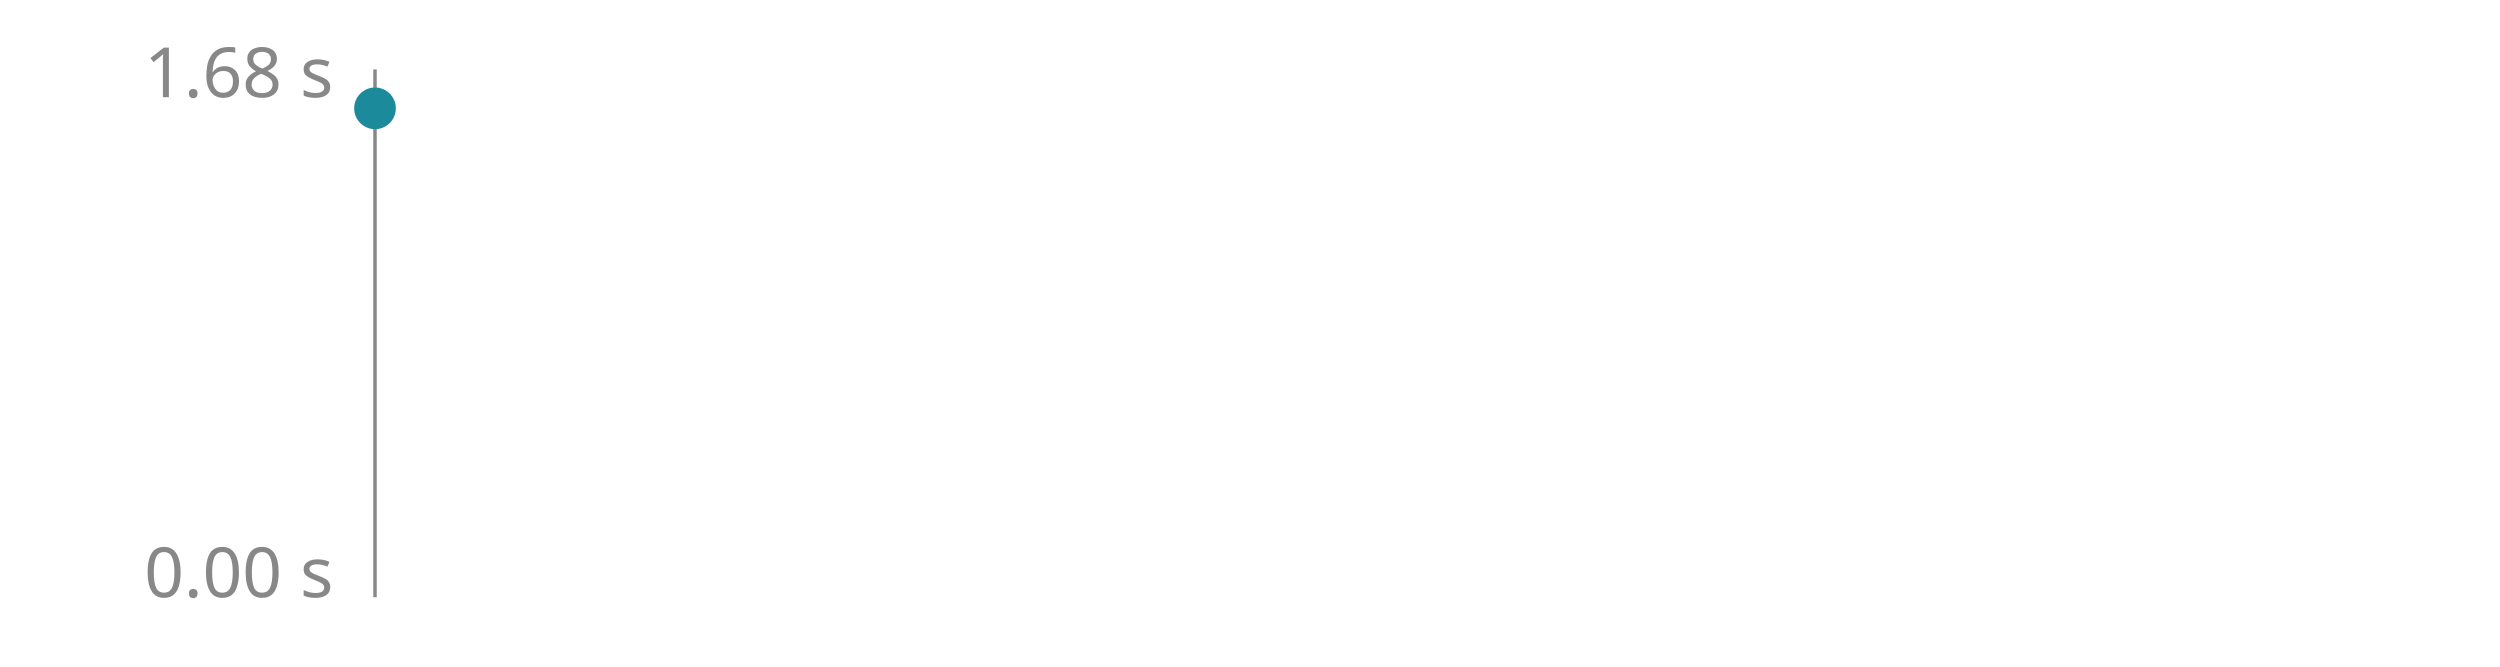
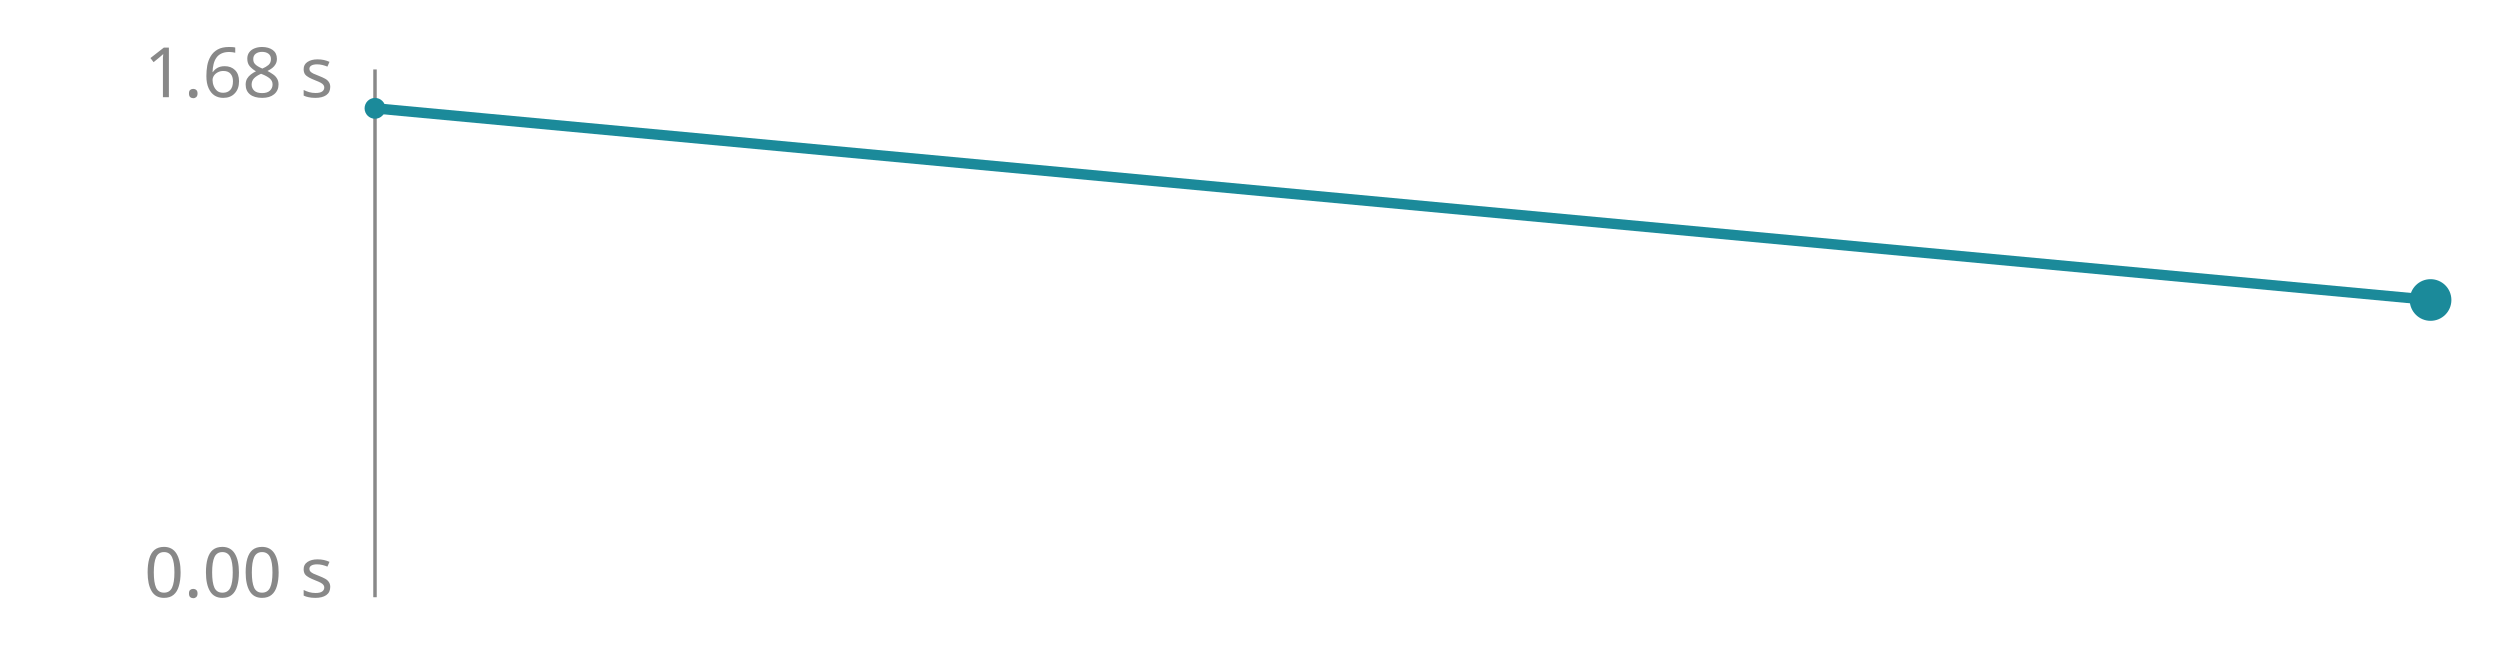
<svg xmlns="http://www.w3.org/2000/svg" width="360" height="96" viewBox="0 0 360 96" font-family="sans-serif" font-size="10">
  <text x="48" y="14" text-anchor="end" fill="#888">1.68 s</text>
  <text x="48" y="86" text-anchor="end" fill="#888">0.00 s</text>
  <line x1="54" y1="10" x2="54" y2="86" stroke="#888" stroke-width="0.5" />
-   <polyline points="54.0,15.6" fill="none" stroke="#1b8a9a" stroke-width="1.5" />
-   <circle cx="54.0" cy="15.6" r="3" fill="#1b8a9a" />
+   <polyline points="54.0,15.6 350.0,43.2" fill="none" stroke="#1b8a9a" stroke-width="1.5" />
+   <circle cx="54.0" cy="15.6" r="1.5" fill="#1b8a9a" />
+   <circle cx="350.0" cy="43.2" r="3" fill="#1b8a9a" />
</svg>
